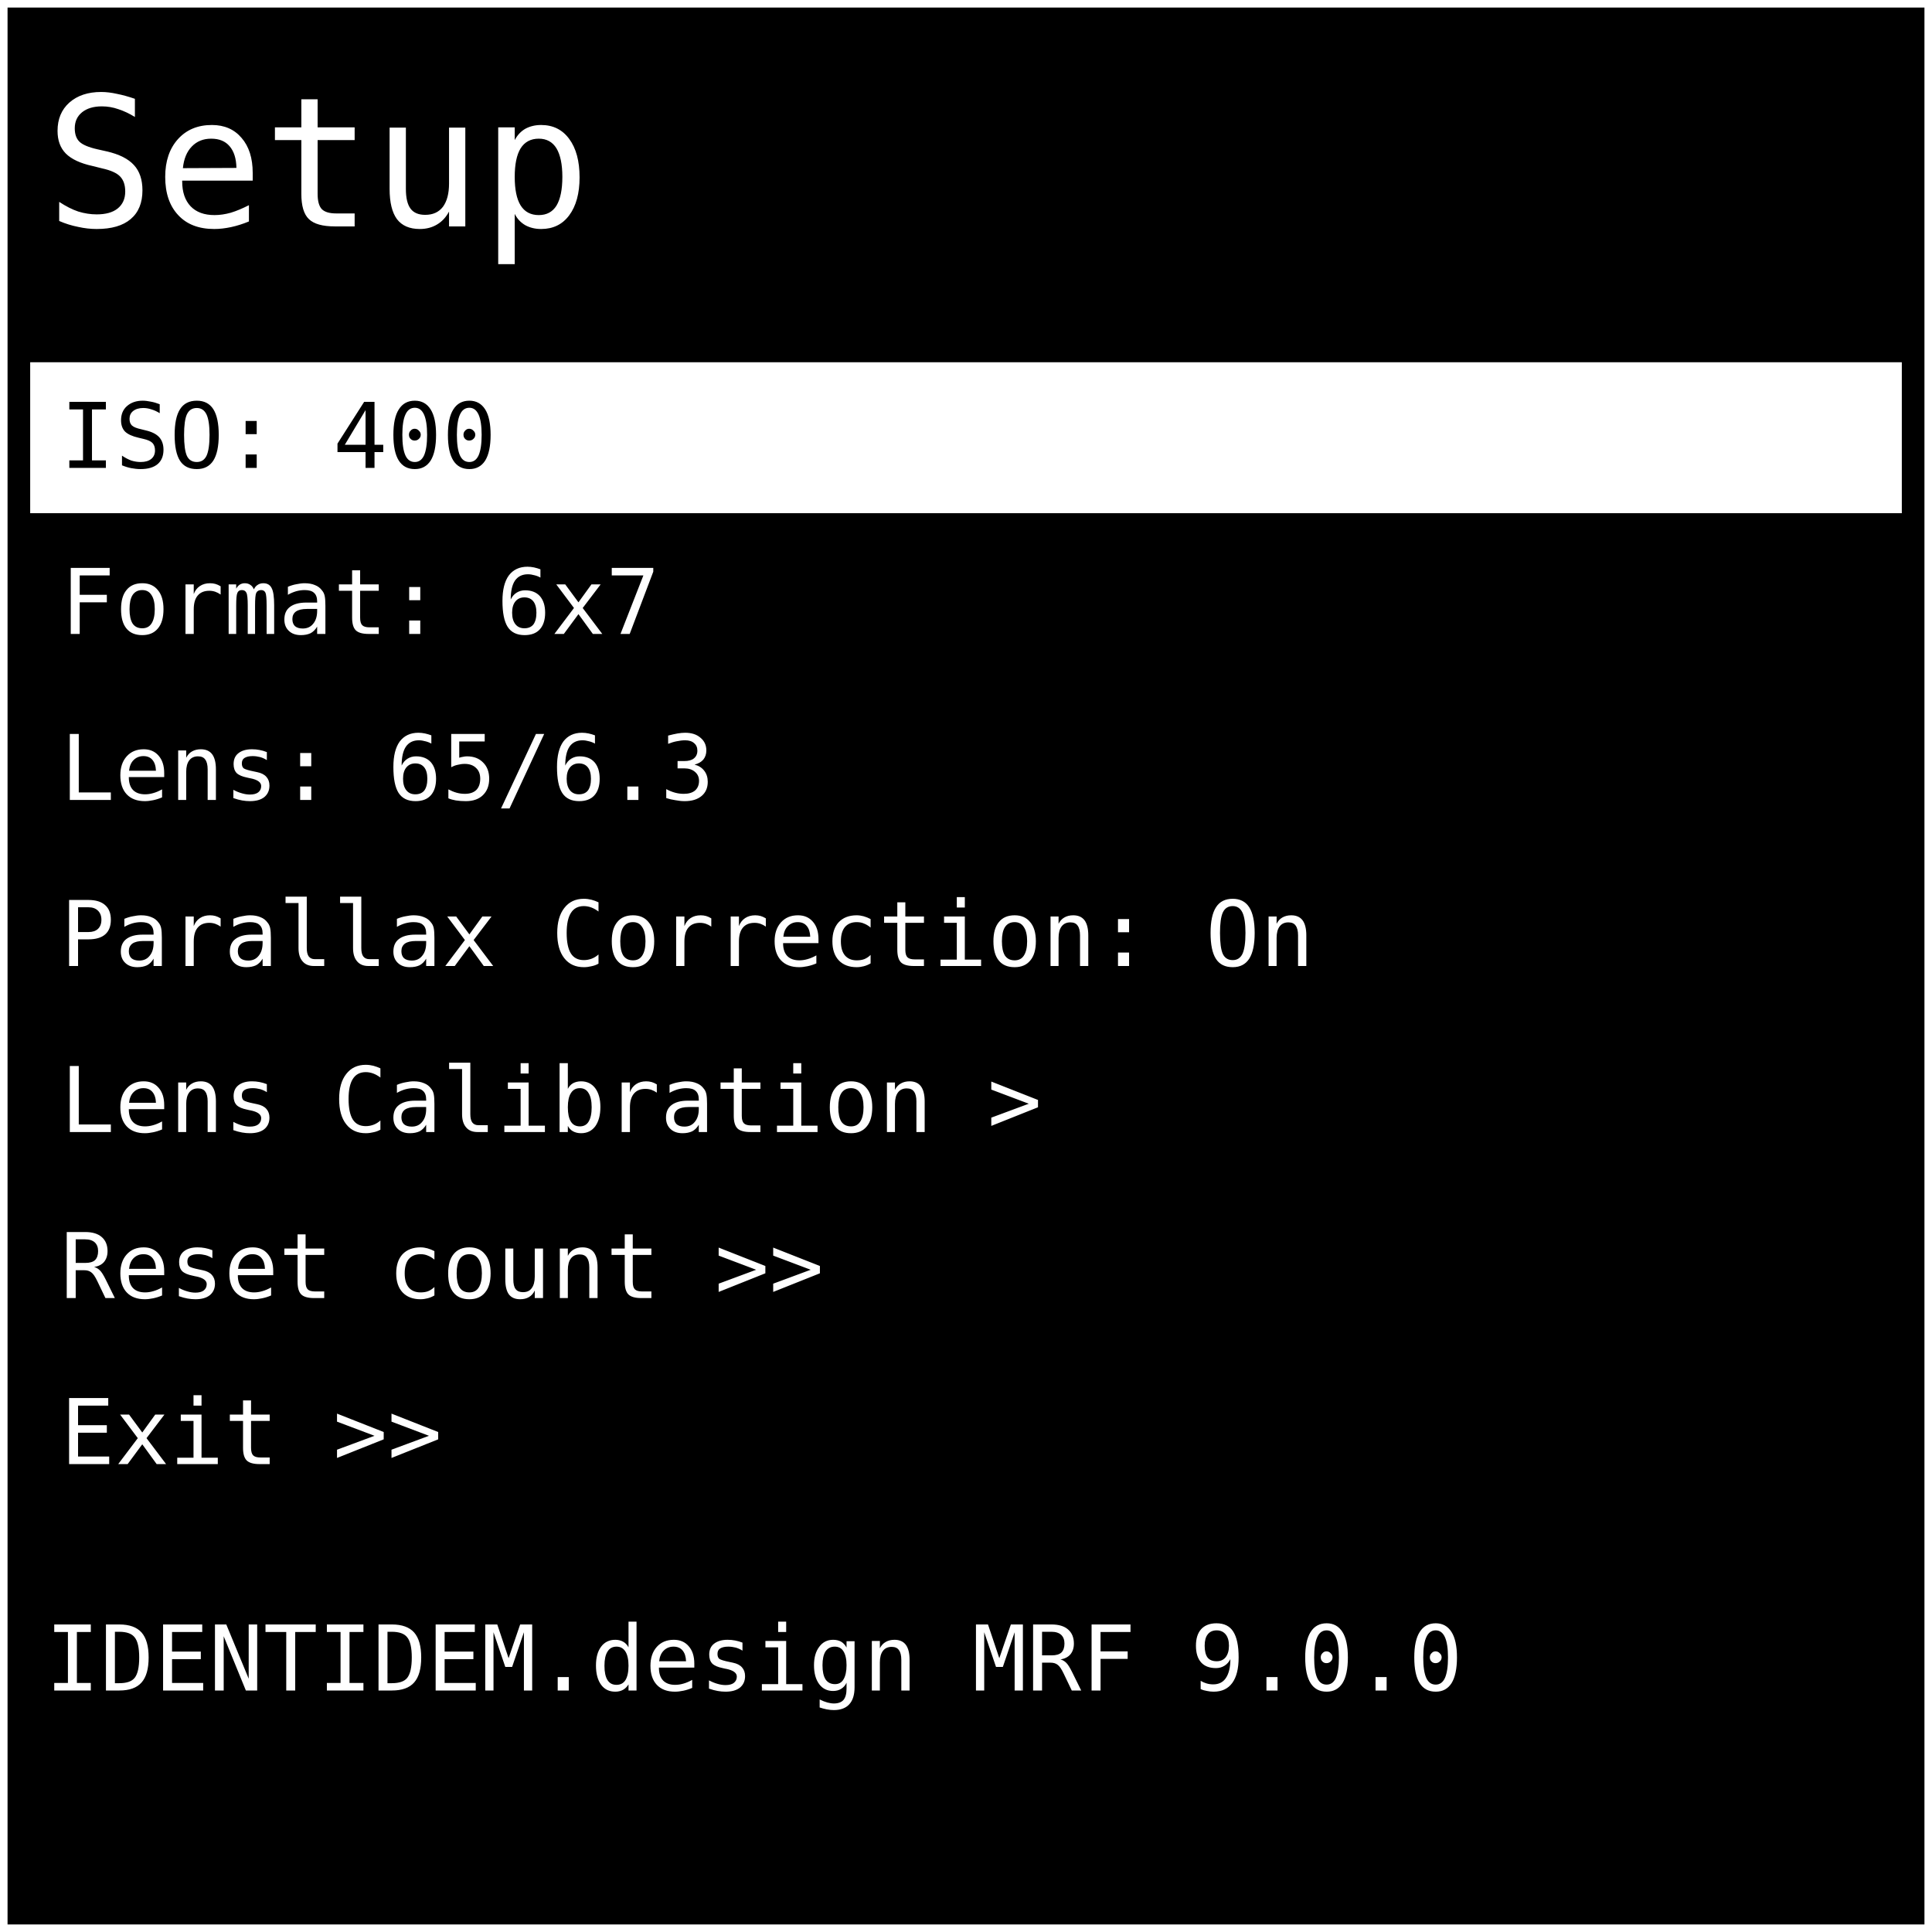
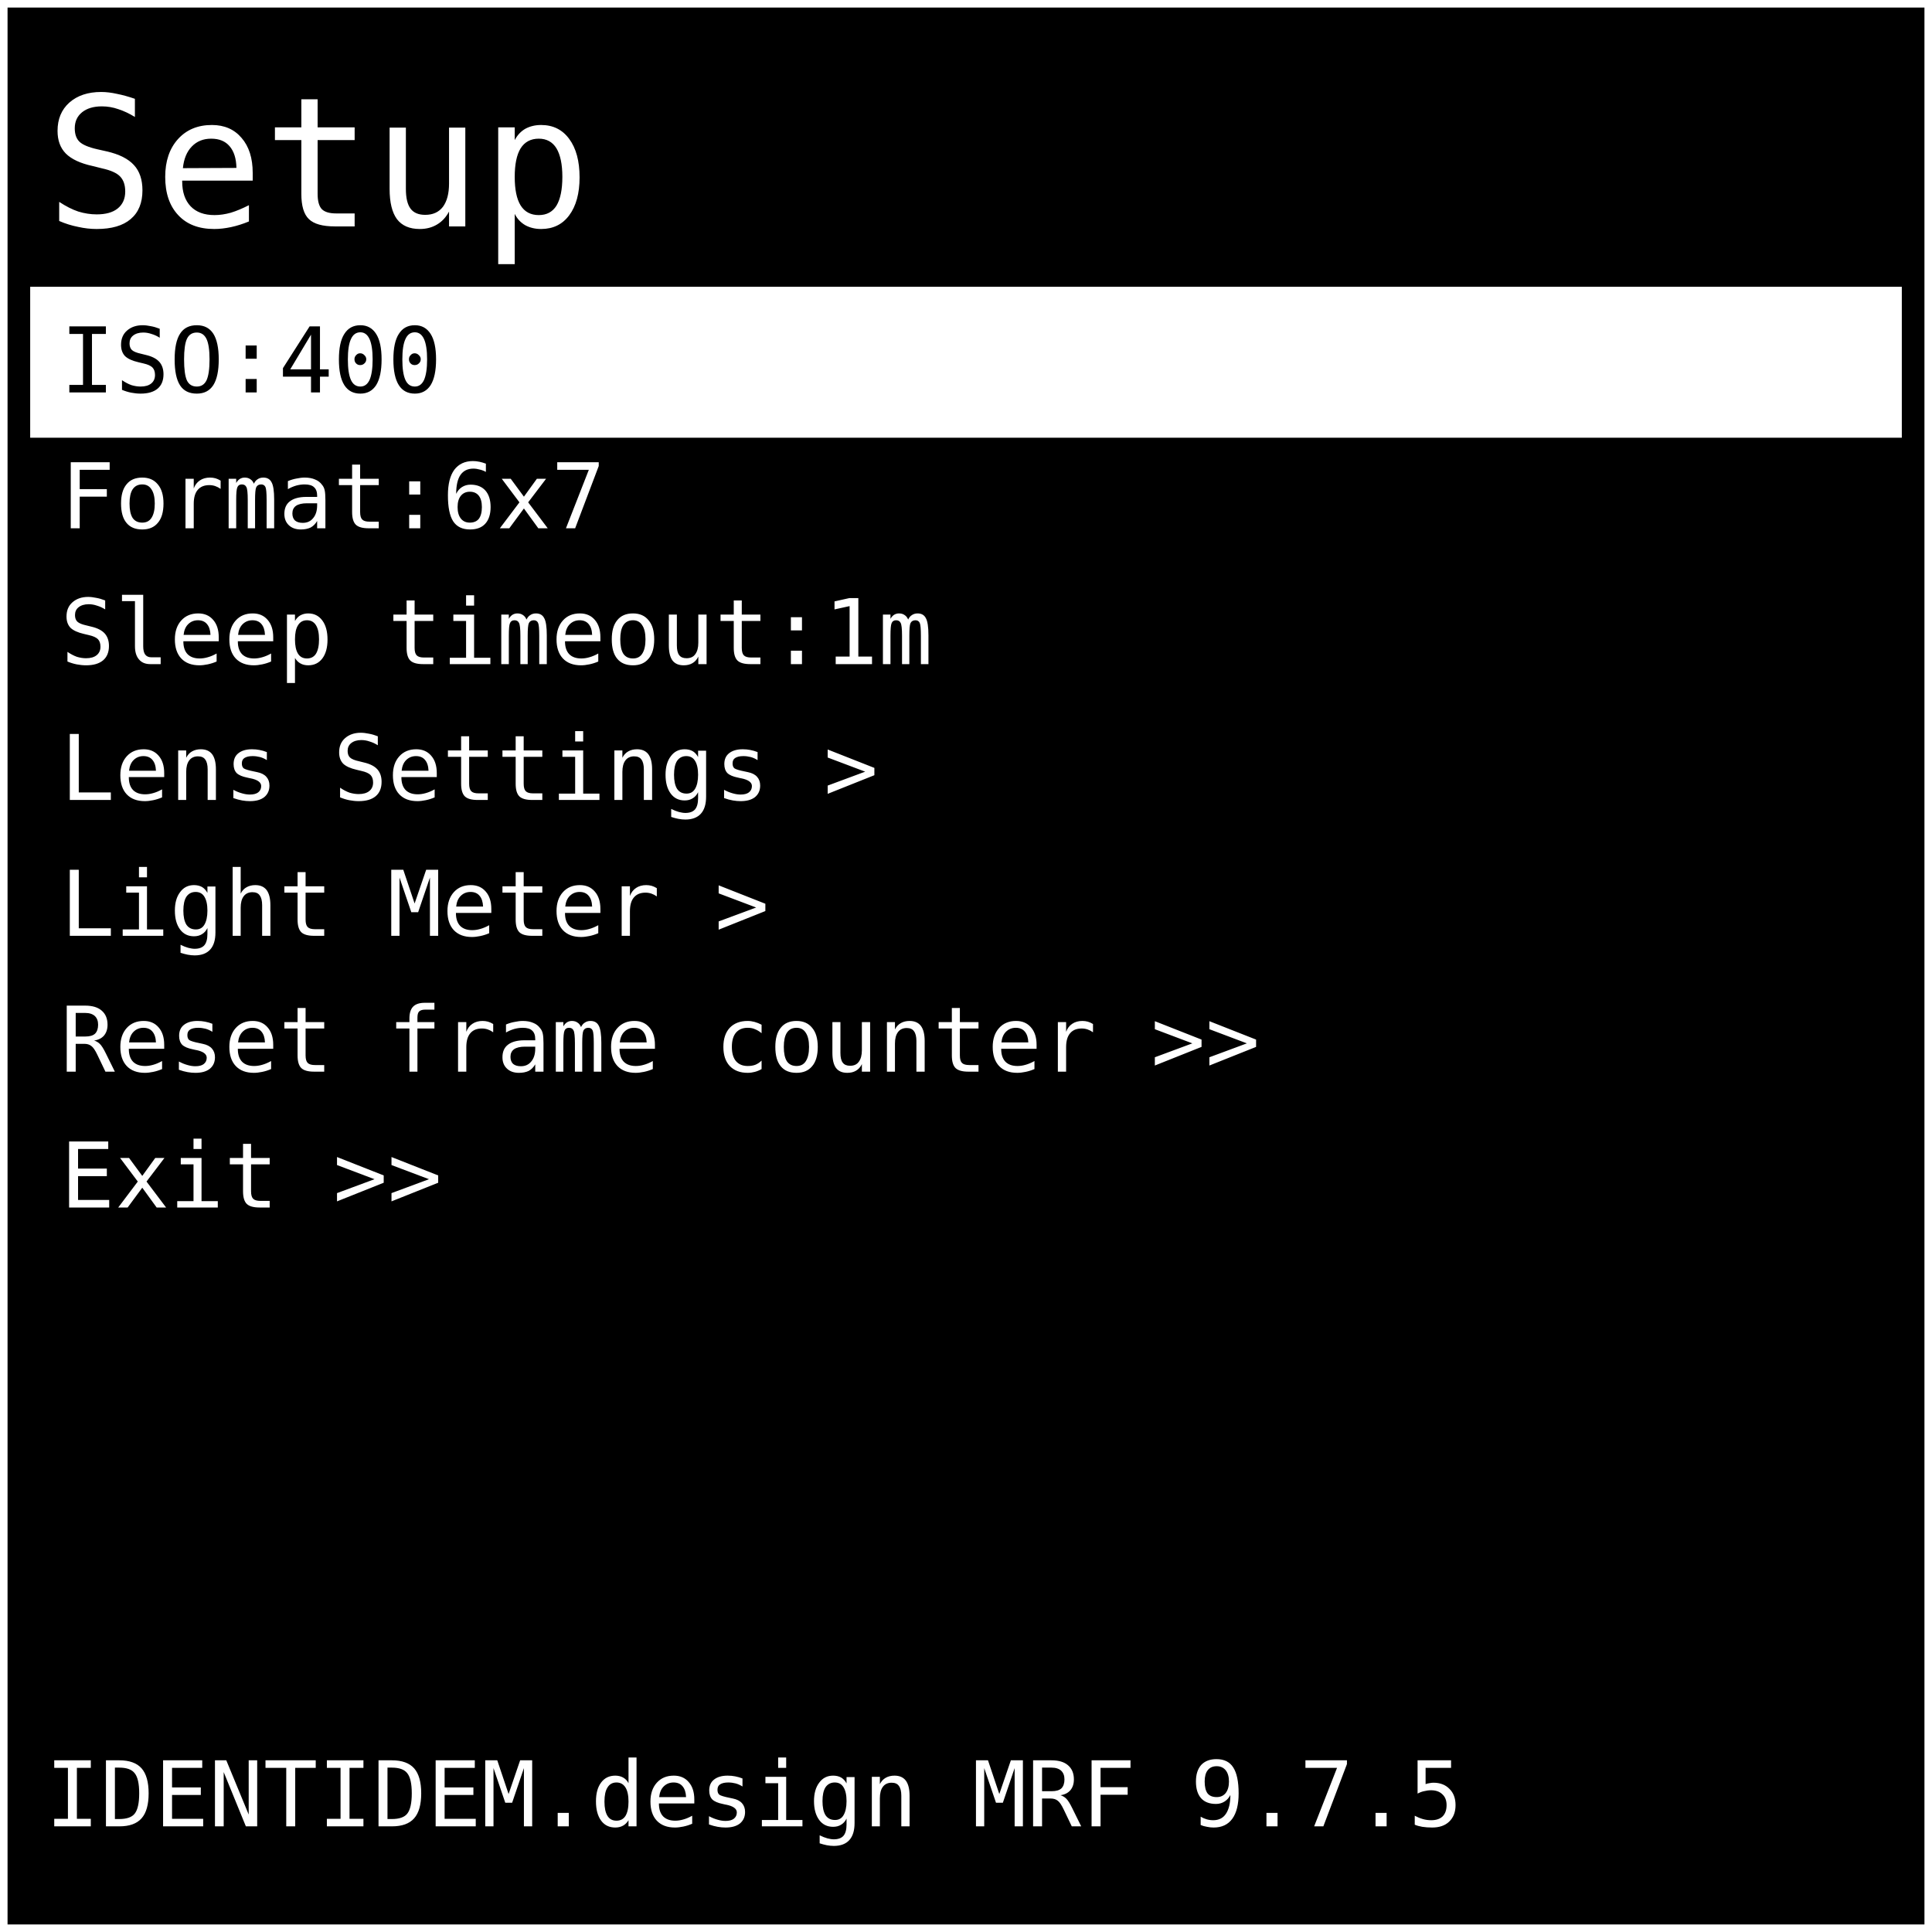
<svg xmlns="http://www.w3.org/2000/svg" width="512" height="512" viewBox="0 0 128 128">
  <rect x="0" y="0" width="128" height="128" fill="#000000" stroke="#ffffff" stroke-width="1" />
  <text x="3" y="15" font-family="monospace" font-size="12" fill="#ffffff">Setup</text>
-   <rect x="2" y="24" width="124" height="10" fill="#ffffff" />
-   <text x="4" y="31" font-family="monospace" font-size="6" fill="#000000">ISO: 400</text>
-   <text x="4" y="42" font-family="monospace" font-size="6" fill="#ffffff">Format: 6x7</text>
-   <text x="4" y="53" font-family="monospace" font-size="6" fill="#ffffff">Lens: 65/6.3</text>
-   <text x="4" y="64" font-family="monospace" font-size="6" fill="#ffffff">Parallax Correction: On</text>
-   <text x="4" y="75" font-family="monospace" font-size="6" fill="#ffffff">Lens Calibration &gt;</text>
-   <text x="4" y="86" font-family="monospace" font-size="6" fill="#ffffff">Reset count &gt;&gt;</text>
-   <text x="4" y="97" font-family="monospace" font-size="6" fill="#ffffff">Exit &gt;&gt;</text>
-   <text x="3" y="112" font-family="monospace" font-size="6" fill="#ffffff">IDENTIDEM.design MRF 9.0.0</text>
+   <rect x="2" y="19" width="124" height="10" fill="#ffffff" />
+   <text x="4" y="26" font-family="monospace" font-size="6" fill="#000000"> ISO:400 </text>
+   <text x="4" y="35" font-family="monospace" font-size="6" fill="#ffffff"> Format:6x7 </text>
+   <text x="4" y="44" font-family="monospace" font-size="6" fill="#ffffff"> Sleep timeout:1m </text>
+   <text x="4" y="53" font-family="monospace" font-size="6" fill="#ffffff"> Lens Settings &gt; </text>
+   <text x="4" y="62" font-family="monospace" font-size="6" fill="#ffffff"> Light Meter &gt; </text>
+   <text x="4" y="71" font-family="monospace" font-size="6" fill="#ffffff"> Reset frame counter &gt;&gt; </text>
+   <text x="4" y="80" font-family="monospace" font-size="6" fill="#ffffff"> Exit &gt;&gt; </text>
+   <text x="3" y="121" font-family="monospace" font-size="6" fill="#ffffff"> IDENTIDEM.design MRF 9.7.5</text>
</svg>
